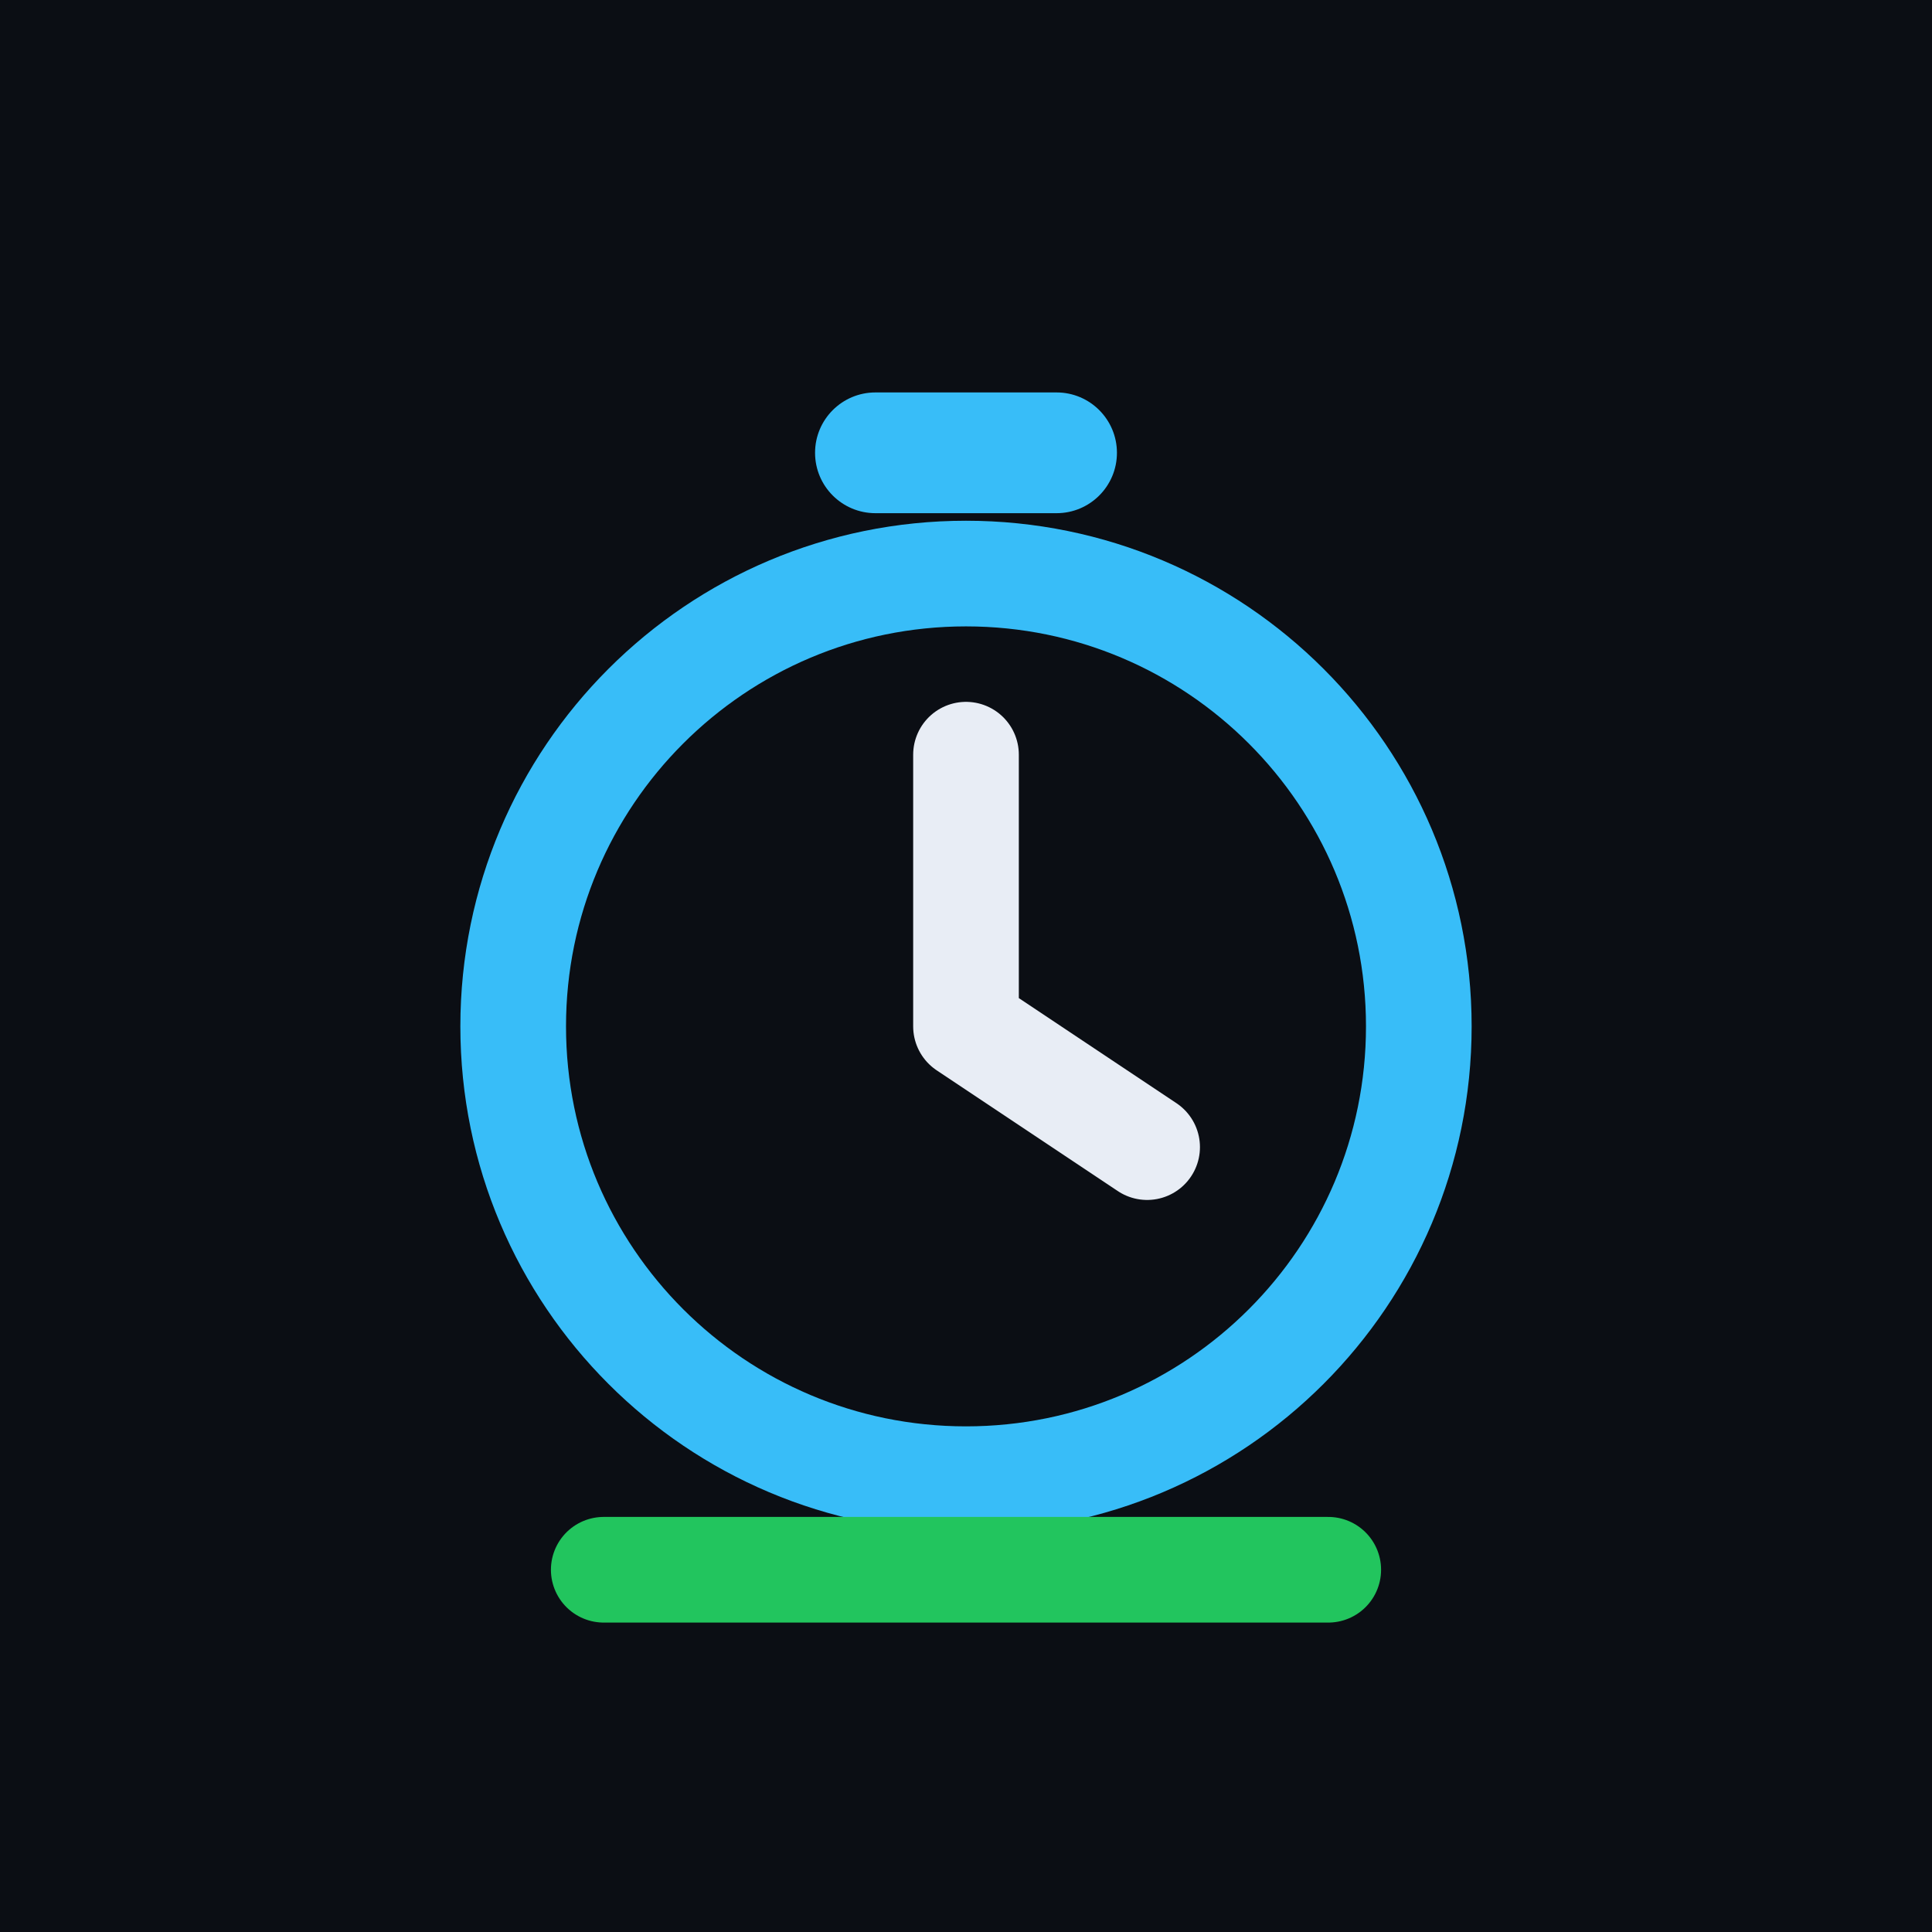
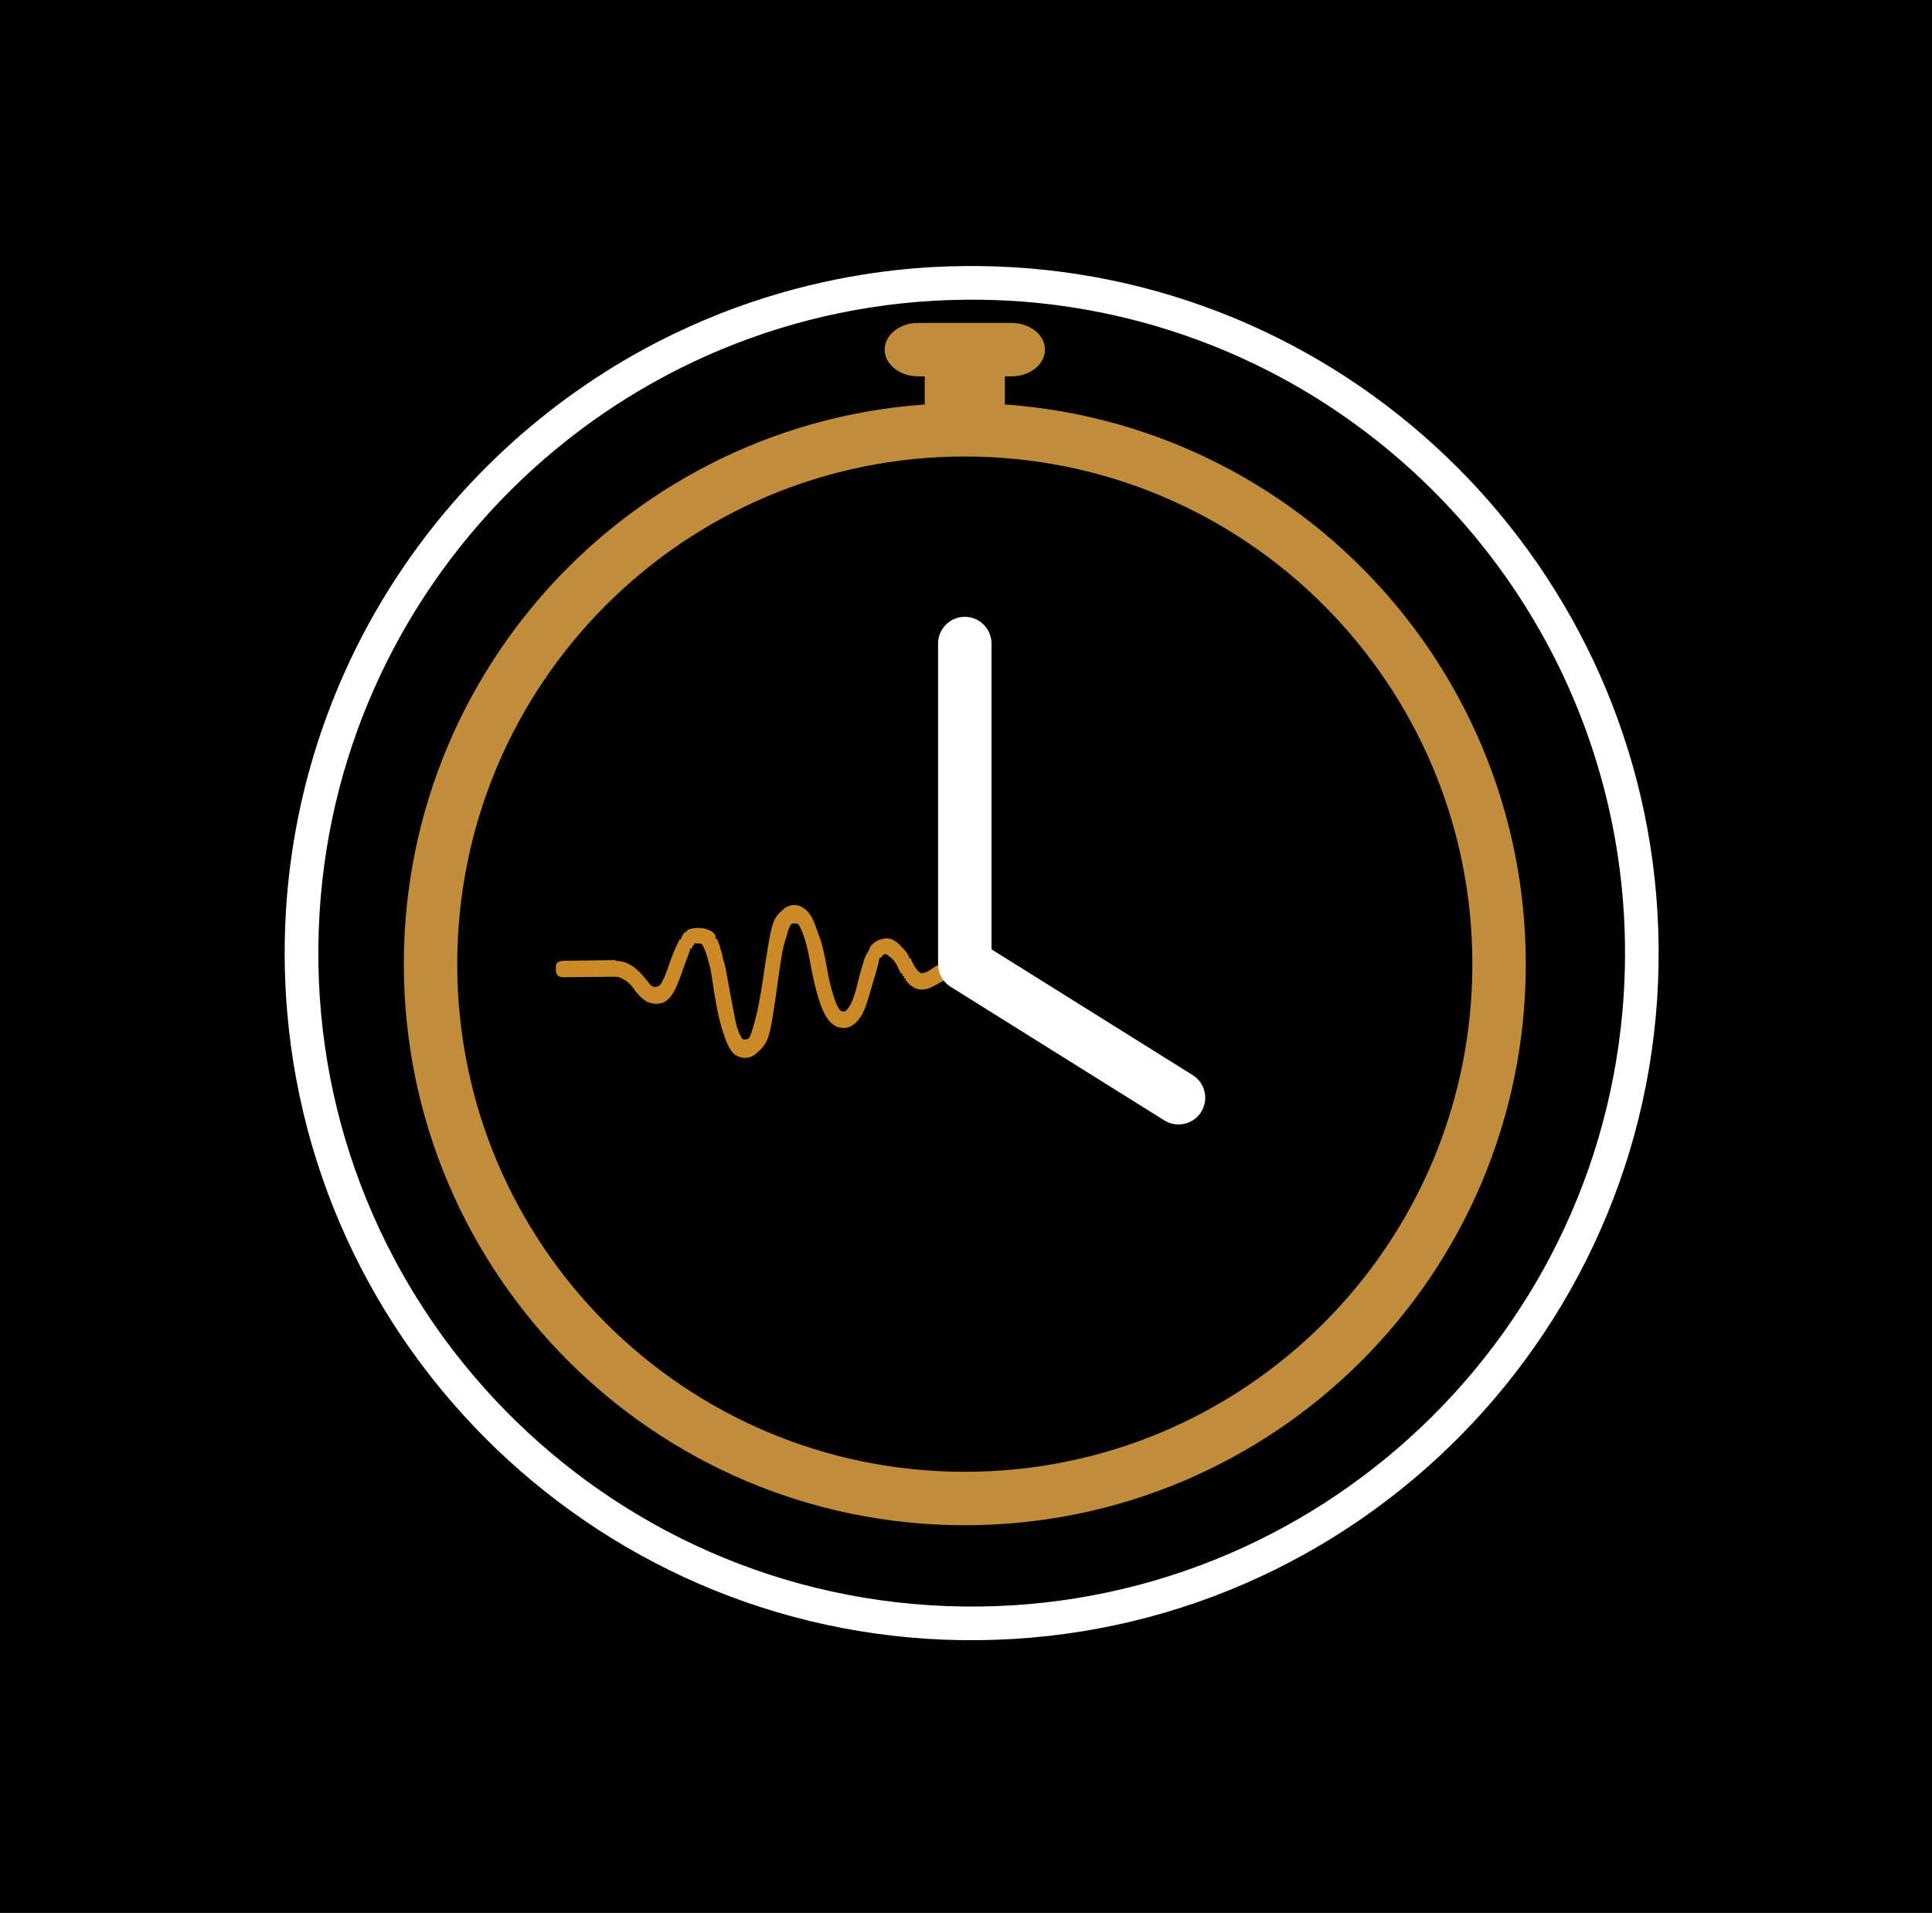
- <svg xmlns="http://www.w3.org/2000/svg" viewBox="0 0 64 64" role="img" aria-label="TimeStage">
-   <rect width="64" height="64" fill="#0b0e14" />
-   <circle cx="32" cy="34" r="15" fill="none" stroke="#38bdf8" stroke-width="3.5" />
-   <path d="M32 25v9l6 4" fill="none" stroke="#e8edf5" stroke-width="3.5" stroke-linecap="round" stroke-linejoin="round" />
-   <rect x="27" y="13" width="10" height="4" rx="2" fill="#38bdf8" />
-   <path d="M20 52h24" stroke="#22c55e" stroke-width="3.5" stroke-linecap="round" />
+ <svg xmlns="http://www.w3.org/2000/svg" viewBox="0 0 3784 3746" style="fill-rule:evenodd;clip-rule:evenodd;" role="img" aria-label="TimeStage">
+   <rect width="3784" height="3746" fill="#000000" />
+   <g transform="translate(1892 1873) scale(0.78) translate(-1892 -1873)">
+     <g>
+       <path d="M1438.803,295.672C1426.649,299.48 1414.445,302.897 1402.161,306.251C1221.115,356.701 1059.494,446.776 912.498,562.501C907.769,566.118 903.031,569.73 898.29,573.339C867.202,597.143 838.169,622.439 809.798,649.414C800.011,658.702 789.99,667.622 779.769,676.431C732.594,717.46 687.848,762.702 649.998,812.502L640.136,825.114C603.732,871.76 568.419,919.243 536.069,968.797C529.165,979.168 529.165,979.168 522.007,988.101C515.482,995.98 515.482,995.98 516.665,1008.334L508.332,1008.334C435.969,1137.217 378.465,1267.684 336.761,1409.601C333.798,1419.301 330.523,1428.776 327.082,1438.314C318.215,1464.535 313.328,1491.847 307.886,1518.943C306.003,1528.326 304.082,1537.701 302.157,1547.081C256.032,1772.968 261.728,2017.435 316.665,2241.668L320.832,2245.835L322.394,2258.593C324.652,2272.822 328.394,2284.251 333.54,2297.576C338.39,2310.747 342.686,2324.055 346.99,2337.418C387.39,2462.626 431.944,2590.505 506.798,2699.814C511.956,2707.522 516.644,2715.297 521.173,2723.389C529.752,2738.535 539.019,2752.993 548.698,2767.447L554.173,2775.639C571.348,2801.118 589.577,2825.656 608.331,2850.001L615.398,2859.376C679.036,2943.001 752.894,3024.013 833.331,3091.668L845.652,3102.589C1003.202,3241.731 1188.677,3338.122 1385.406,3408.71C1396.143,3412.614 1406.793,3416.714 1417.448,3420.835C1447.19,3431.522 1477.536,3438.96 1508.331,3445.835L1521.273,3448.735C1583.265,3462.402 1645.031,3473.173 1708.073,3480.468L1716.877,3481.493C1780.548,3488.793 1843.769,3492.435 1907.81,3492.189L1917.252,3492.164C2087.731,3491.66 2261.91,3466.847 2421.094,3403.647C2442.569,3395.168 2464.077,3386.868 2485.79,3379.022C2636.698,3324.293 2773.186,3248.289 2899.998,3150.001L2906.873,3144.701C2987.59,3082.401 3067.84,3016.039 3133.331,2937.501L3138.973,2930.768C3215.231,2839.489 3282.556,2740.71 3341.665,2637.501L3349.869,2623.176C3389.298,2552.605 3418.577,2476.613 3446.561,2400.934C3448.774,2394.967 3451.015,2389.005 3453.286,2383.059C3489.999,2286.813 3510.744,2183.901 3523.582,2081.888C3524.57,2074.201 3525.615,2066.521 3526.707,2058.846C3546.49,1918.658 3547.274,1769.029 3524.999,1629.167L3523.716,1620.9C3511.654,1543.363 3496.916,1467.1 3474.999,1391.667L3472.557,1383.038C3465.378,1357.705 3457.153,1333.709 3445.978,1309.88C3441.061,1298.609 3437.24,1287.184 3433.332,1275.522C3393.165,1162.076 3336.957,1047.864 3266.665,950.001C3263.265,945.126 3259.869,940.251 3256.477,935.368C3223.973,888.86 3189.631,843.693 3151.106,801.985C3146.019,796.427 3140.964,790.839 3136.085,785.093C3113.077,758.076 3088.047,733.11 3062.972,708.035C3055.259,700.314 3047.585,692.56 3039.905,684.806C3011.205,655.973 2981.947,629.398 2949.997,604.168C2943.385,598.543 2936.784,592.905 2930.205,587.239C2869.359,537.593 2802.68,494.71 2734.688,455.585C2725.45,450.264 2716.271,444.847 2707.092,439.422C2590.205,371.33 2461.092,326.526 2331.234,290.426C2322.126,287.863 2313.059,285.201 2304.001,282.455C2268.355,271.751 2232.497,264.418 2195.83,258.334L2183.842,256.313C1940.4,215.696 1675.654,219.621 1438.8,295.671L1438.803,295.672Z" />
+     </g>
+     <g transform="matrix(-0.460453,0.005636,-0.006194,-0.50597,2311.933,3175.922)">
+       <path d="M2145.833,2112.5C2173.458,2138.05 2187.812,2169.188 2200,2204.167C2200.954,2206.788 2201.908,2209.409 2202.892,2212.109C2235.709,2303.034 2249.446,2400.109 2263.967,2495.359C2267.721,2519.746 2271.584,2543.18 2279.167,2566.667C2280.771,2572.134 2282.367,2577.6 2283.95,2583.075C2285.65,2588.717 2287.354,2594.358 2289.062,2600C2289.879,2602.804 2290.695,2605.608 2291.537,2608.496C2297.587,2628.329 2305.049,2645.238 2316.666,2662.5C2331.266,2666.342 2343.337,2666.667 2358.333,2666.667L2358.333,2658.334C2361.083,2656.959 2363.833,2655.584 2366.666,2654.167C2368.041,2650.042 2369.416,2645.917 2370.833,2641.667L2379.166,2641.667C2380.583,2636.896 2380.583,2636.896 2382.033,2632.034C2386.525,2619.401 2391.496,2607.701 2397.133,2595.576C2404.645,2579.364 2411.312,2563.13 2417.45,2546.355C2427.075,2521.026 2438.033,2496.434 2449.479,2471.876C2451.141,2468.23 2452.8,2464.584 2454.512,2460.826C2471.87,2424.138 2491.504,2392.384 2529.166,2375.001C2559.662,2364.834 2593.82,2367.947 2622.883,2381.168C2651.37,2398.431 2674.683,2422.222 2694.27,2448.96C2714.332,2476.122 2743.053,2493.589 2774.999,2504.168C2786.178,2505.281 2796.357,2505.831 2807.499,2505.706C2812.157,2505.731 2812.157,2505.731 2816.912,2505.752C2823.604,2505.781 2830.299,2505.777 2836.991,2505.752C2847.587,2505.715 2858.183,2505.756 2868.779,2505.823C2898.887,2505.99 2928.996,2505.994 2959.104,2505.986C2977.562,2505.986 2996.021,2506.065 3014.479,2506.19C3024.912,2506.236 3035.342,2506.186 3045.775,2506.132C3052.171,2506.169 3058.562,2506.211 3064.954,2506.261C3069.296,2506.199 3069.296,2506.199 3073.725,2506.136C3087.663,2506.344 3094.767,2507.519 3105.967,2516.099C3114.292,2527.445 3114.609,2534.22 3114.325,2548.178C3114.317,2552.14 3114.312,2556.099 3114.308,2560.174C3112.5,2570.836 3112.5,2570.836 3107.958,2578.241C3089.187,2590.258 3063.208,2588.028 3041.579,2588.041C3038.817,2588.049 3036.058,2588.058 3033.212,2588.066C3024.191,2588.083 3015.17,2588.07 3006.154,2588.058C2999.85,2588.058 2993.55,2588.062 2987.25,2588.07C2974.104,2588.074 2960.954,2588.066 2947.808,2588.045C2930.925,2588.024 2914.041,2588.037 2897.158,2588.062C2884.175,2588.079 2871.191,2588.07 2858.212,2588.062C2851.979,2588.058 2845.749,2588.062 2839.52,2588.07C2830.853,2588.083 2822.187,2588.066 2813.52,2588.041C2808.582,2588.041 2803.645,2588.037 2798.562,2588.033C2787.5,2587.504 2787.5,2587.504 2783.333,2583.337C2778.262,2583.166 2773.191,2582.995 2767.966,2582.816C2699.062,2575.683 2647.487,2520.645 2606.12,2470.333C2593.987,2456.183 2591.912,2454.67 2573.699,2452.608C2558.445,2454.158 2552.449,2455.787 2542.611,2467.437C2517.965,2503.929 2503.378,2546.845 2486.815,2587.362C2472.478,2622.029 2456.157,2654.983 2437.498,2687.504L2429.165,2687.504C2428.777,2690.983 2428.777,2690.983 2428.382,2694.537C2423.549,2708.3 2414.99,2715.5 2404.165,2725.004L2395.832,2725.004L2395.832,2733.337C2350.628,2747.52 2305.074,2747.112 2262.499,2725.004C2253.082,2718.5 2248.528,2713.633 2241.666,2704.171L2241.666,2687.504L2233.333,2687.504C2220.254,2655.917 2209.72,2625.066 2202.816,2591.558C2200.274,2579.271 2200.274,2579.271 2196.108,2568.175C2190.821,2551.5 2187.583,2534.883 2184.441,2517.696C2183.449,2512.409 2183.449,2512.409 2182.437,2507.017C2181.025,2499.475 2179.62,2491.934 2178.22,2484.388C2174.545,2464.605 2170.787,2444.838 2167.041,2425.071C2166.295,2421.138 2165.549,2417.204 2164.783,2413.15C2158.341,2379.137 2151.845,2345.146 2145.05,2311.204C2144.163,2306.579 2143.275,2301.954 2142.362,2297.187C2134.666,2259.3 2125.066,2217.883 2099.999,2187.504C2082.437,2185.646 2082.437,2185.646 2066.666,2191.671C2054.687,2209.613 2048.337,2229.646 2041.666,2250.004C2040.624,2253.1 2039.583,2256.196 2038.512,2259.383C2015.066,2329.996 2000.52,2402.475 1987.47,2475.604C1933.041,2780.492 1933.041,2780.492 1863.762,2834.704C1841.762,2849.537 1816.037,2852.525 1790.17,2848.458C1756.895,2839.221 1734.162,2817.741 1715.882,2789.066C1704.707,2769.133 1696.436,2748.412 1688.636,2726.958C1685.715,2718.991 1682.719,2711.046 1679.436,2703.216C1668.411,2676.899 1660.857,2650.691 1654.424,2622.92C1653.357,2618.42 1652.286,2613.924 1651.186,2609.291C1644.719,2581.562 1639.182,2553.779 1634.186,2525.749C1626.728,2484.057 1617.474,2443.899 1604.165,2403.649C1602.832,2399.578 1601.498,2395.507 1600.123,2391.311C1592.019,2367.882 1583.098,2343.986 1566.665,2325.003C1552.382,2318.445 1552.382,2318.445 1537.498,2320.836C1489.486,2361.448 1475.186,2447.465 1456.381,2505.069C1429.073,2588.473 1429.073,2588.473 1408.939,2617.852C1403.397,2625.469 1403.397,2625.469 1399.997,2637.502C1377.418,2664.719 1351.118,2674.748 1316.664,2679.169C1285.714,2681.19 1265.097,2669.361 1241.664,2650.002C1220.822,2631.206 1201.297,2612.106 1187.497,2587.502L1187.497,2579.169L1179.164,2579.169C1176.931,2574.357 1174.697,2569.544 1172.393,2564.586C1160.139,2540.424 1148.139,2518.886 1124.476,2504.69C1095.193,2503.744 1071.176,2521.173 1046.905,2536.282C1037.497,2541.669 1037.497,2541.669 1029.163,2541.669L1029.163,2550.002C1026.988,2550.71 1024.813,2551.419 1022.571,2552.152C1000.259,2559.498 978.179,2567.36 956.163,2575.556C938.926,2581.581 923.751,2583.981 905.451,2584.652C900.822,2584.827 896.197,2585.002 891.426,2585.181C886.605,2585.348 881.784,2585.51 876.822,2585.677C872.114,2585.86 867.405,2586.039 862.555,2586.223C822.93,2587.661 783.347,2588.473 743.747,2586.202C738.893,2585.956 734.034,2585.715 729.035,2585.469C716.664,2583.336 716.664,2583.336 708.947,2578.044C703.16,2569.323 701.689,2562.99 700.518,2552.606C700.097,2549.481 699.68,2546.356 699.247,2543.135C700.33,2528.968 702.947,2523.227 712.497,2512.502C726.543,2509.452 740.422,2510.085 754.734,2510.469C758.876,2510.498 763.021,2510.527 767.292,2510.557C780.538,2510.674 793.779,2510.936 807.029,2511.203C816.004,2511.307 824.979,2511.399 833.954,2511.486C855.971,2511.715 877.983,2512.065 899.996,2512.503L899.996,2504.17C902.834,2503.653 905.667,2503.137 908.588,2502.608C945.13,2494.833 975.25,2479.912 1008.021,2462.77C1022.275,2455.458 1036.771,2448.678 1051.296,2441.928C1053.917,2440.703 1056.533,2439.478 1059.229,2438.215C1089.992,2423.923 1120.154,2418.044 1153.333,2428.777C1175.687,2439.36 1192.387,2451.956 1208.329,2470.835L1208.329,2479.168L1216.662,2479.168L1216.662,2491.668L1224.995,2491.668L1224.995,2504.168L1233.328,2504.168C1235.395,2507.993 1237.465,2511.818 1239.595,2515.756C1265.799,2568.331 1265.799,2568.331 1311.195,2601.043C1325.316,2601.326 1325.316,2601.326 1334.628,2591.926C1336.949,2589.093 1339.27,2586.255 1341.661,2583.334L1349.994,2583.334C1350.736,2578.063 1350.736,2578.063 1351.49,2572.684C1354.332,2557.426 1358.628,2543.455 1363.569,2528.742C1364.502,2525.95 1365.431,2523.159 1366.394,2520.279C1369.415,2511.254 1372.461,2502.242 1375.515,2493.229C1377.615,2487.004 1379.711,2480.775 1381.807,2474.55C1385.957,2462.254 1390.119,2449.958 1394.29,2437.671C1399.127,2423.417 1403.894,2409.142 1408.636,2394.859C1429.003,2334.192 1449.54,2278.146 1508.328,2245.834C1534.599,2234.805 1561.524,2235.259 1588.211,2244.955C1636.411,2267.242 1657.74,2314.301 1675.807,2361.643C1701.653,2432.493 1716.17,2505.755 1730.195,2579.647C1741.791,2640.551 1756.57,2699.684 1787.495,2754.168C1800.691,2760.768 1810.474,2760.089 1824.995,2758.335C1841.674,2741.181 1847.049,2719.173 1854.049,2696.647C1857.237,2686.722 1860.691,2677.251 1864.512,2667.58C1871.641,2648.697 1875.937,2629.647 1879.945,2609.897C1881.232,2603.689 1881.232,2603.689 1882.549,2597.351C1888.745,2566.684 1894.111,2535.922 1899.245,2505.064C1954.178,2175.743 1954.178,2175.743 2028.724,2114.489C2065.553,2088.656 2107.757,2089.139 2145.828,2112.501L2145.833,2112.5Z" style="fill:rgb(203,138,39);fill-rule:nonzero;" />
+     </g>
+     <g transform="matrix(67.07812,0,0,67.07812,1889,1624)">
+       <g transform="matrix(1,0,0,1,-32,-32)">
+         <g>
+           <circle cx="32" cy="36" r="20" style="fill:rgb(203,138,39);fill-opacity:0;stroke:rgb(194,140,61);stroke-width:2px;" />
+           <g transform="matrix(0.5,0,0,0.4,16,9.2)">
+             <path d="M35.5,7C36.88,7 38,8.12 38,9.5C38,10.88 36.88,12 35.5,12L28.5,12C27.12,12 26,10.88 26,9.5C26,8.12 27.12,7 28.5,7L35.5,7Z" style="fill:rgb(194,140,61);" />
+           </g>
+           <g transform="matrix(0.6,0,0,0.6,12.8,6.4)">
+             <rect x="29.5" y="11" width="5" height="5" style="fill:rgb(194,140,61);" />
+           </g>
+         </g>
+         <path d="M32,24L32,36L40,41" style="fill:none;fill-rule:nonzero;stroke:white;stroke-width:2px;stroke-linecap:round;stroke-linejoin:round;" />
+       </g>
+     </g>
+     <g>
+       <path d="M1906.251,129.167C2864.055,129.167 3641.668,906.785 3641.668,1864.584C3641.668,2822.383 2864.055,3600.001 1906.251,3600.001C948.447,3600.001 170.834,2822.383 170.834,1864.584C170.834,906.785 948.447,129.167 1906.251,129.167ZM1906.251,234.482C2805.929,234.482 3536.356,964.902 3536.356,1864.584C3536.356,2764.267 2805.928,3494.686 1906.251,3494.686C1006.573,3494.686 276.146,2764.266 276.146,1864.584C276.146,964.901 1006.574,234.482 1906.251,234.482Z" style="fill:white;" />
+       <path d="M1906.251,118.755C2024.942,119.314 2464.047,123.122 2908.046,434.974C3407.253,785.599 3700.225,1378.872 3645.643,2015.411C3565.789,2946.757 2755.224,3664.82 1799.769,3607.219C847.297,3549.795 105.092,2728.912 163.616,1758.099C218.393,849.593 969.264,127.588 1889.336,118.836C1897.798,118.756 1897.781,118.792 1906.251,118.756L1906.251,118.755ZM1906.243,139.58C1789.202,140.139 1352.543,143.743 912.186,455.009C421.506,801.853 133.833,1386.435 187.611,2013.635C266.505,2933.725 1067.293,3643.347 2011.481,3586.42C2952.475,3529.688 3685.927,2718.694 3628.085,1759.359C3573.974,861.762 2832.102,148.315 1922.971,139.66C1914.607,139.58 1914.615,139.624 1906.259,139.58L1906.243,139.58ZM1906.251,224.061C2017.114,224.594 2435.216,227.816 2855.674,526.902C3322.018,858.637 3593.238,1415.862 3540.274,2011.505C3462.485,2886.199 2698.837,3558.76 1800.972,3501.78C908.423,3445.128 213.85,2674.967 268.741,1764.526C320.21,910.816 1025.789,232.362 1890.352,224.142C1898.31,224.062 1898.293,224.098 1906.251,224.062L1906.251,224.061ZM1906.243,244.895C1797.03,245.419 1381.594,248.437 964.94,546.716C505.042,875.939 239.316,1427.154 293.443,2014.772C372.76,2875.77 1125.395,3537.145 2010.213,3480.982C2893.309,3424.934 3579.827,2661.466 3522.651,1760.62C3469.312,920.252 2773.837,253.08 1921.946,244.975C1914.094,244.895 1914.102,244.931 1906.258,244.895L1906.242,244.895L1906.243,244.895Z" />
+     </g>
+   </g>
</svg>
